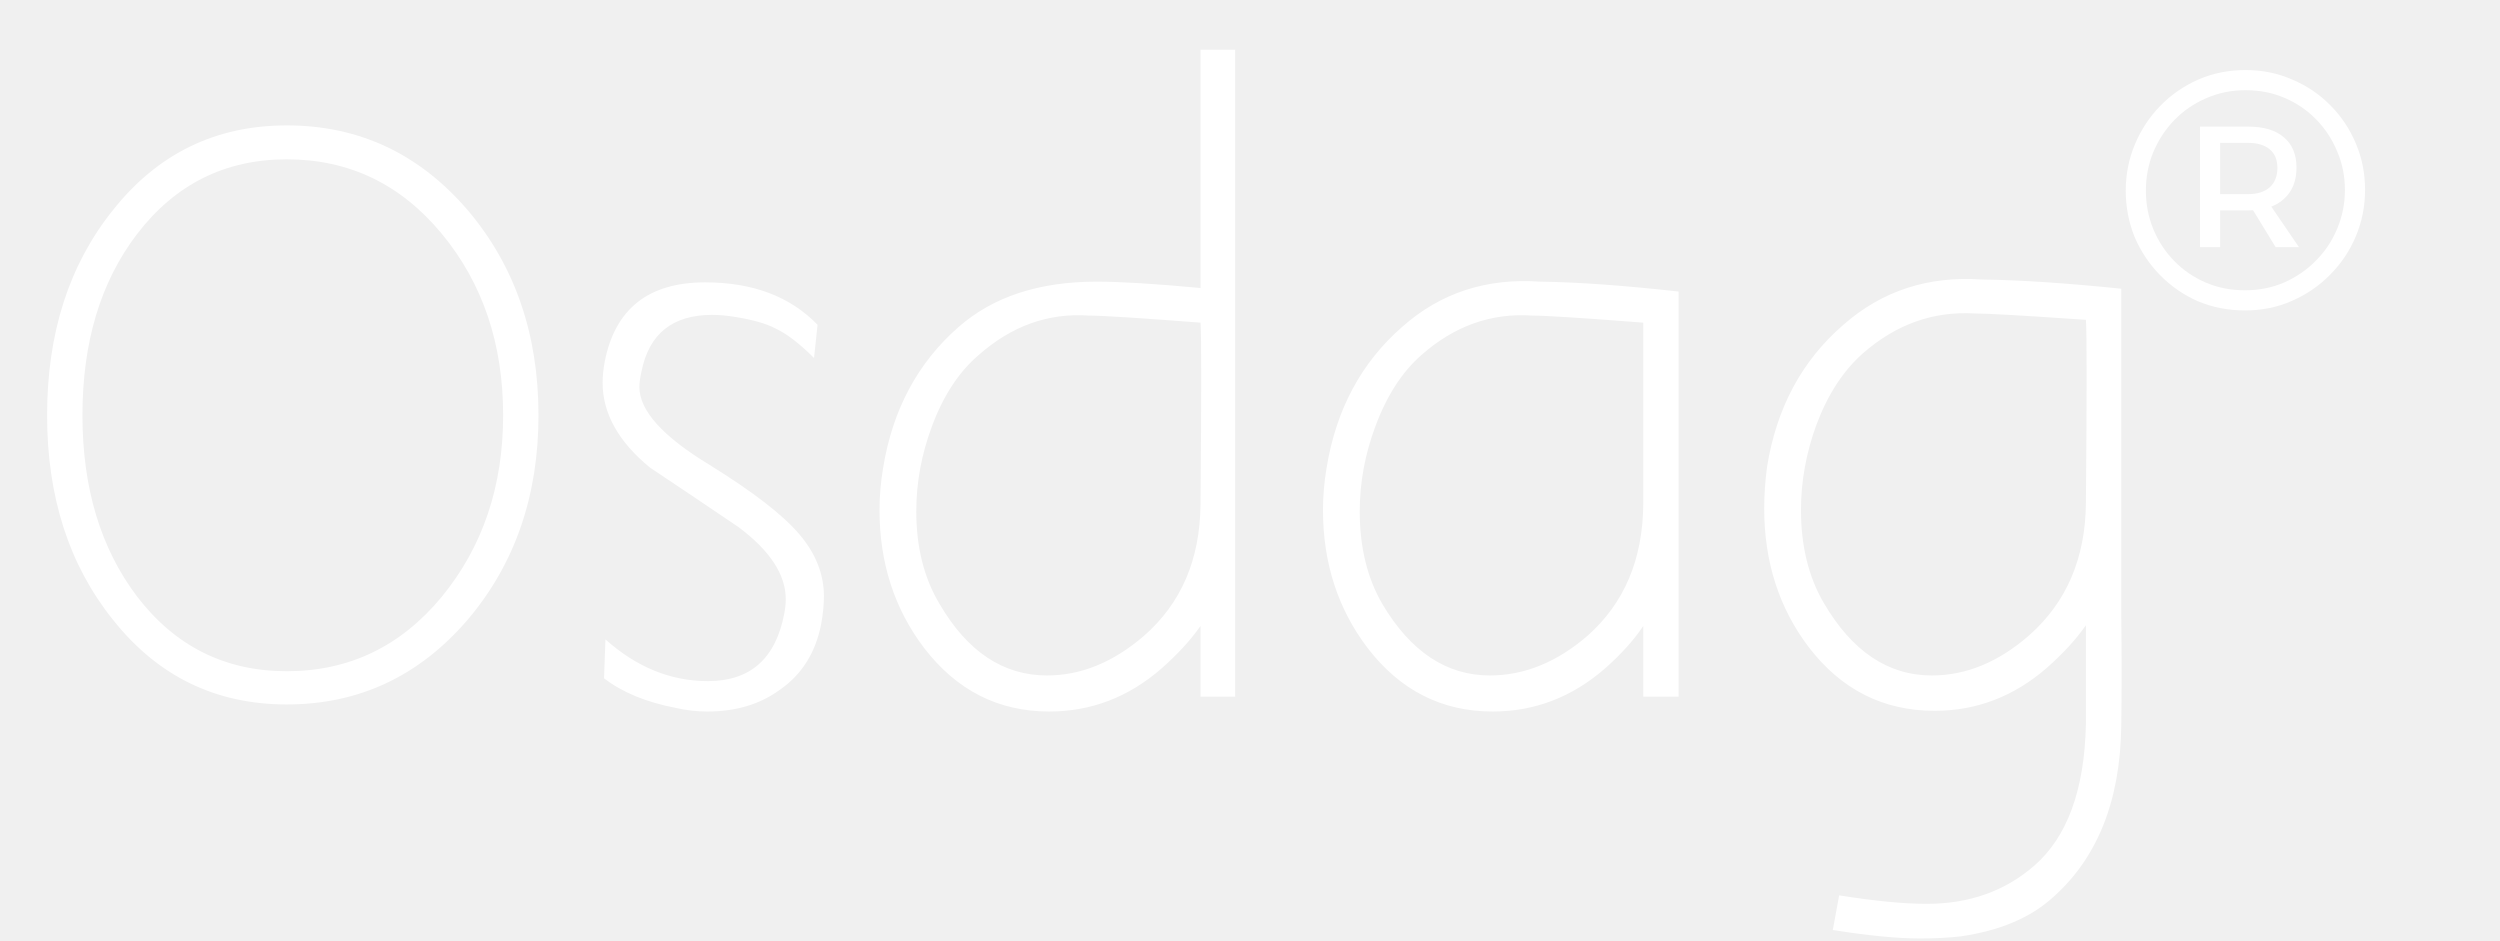
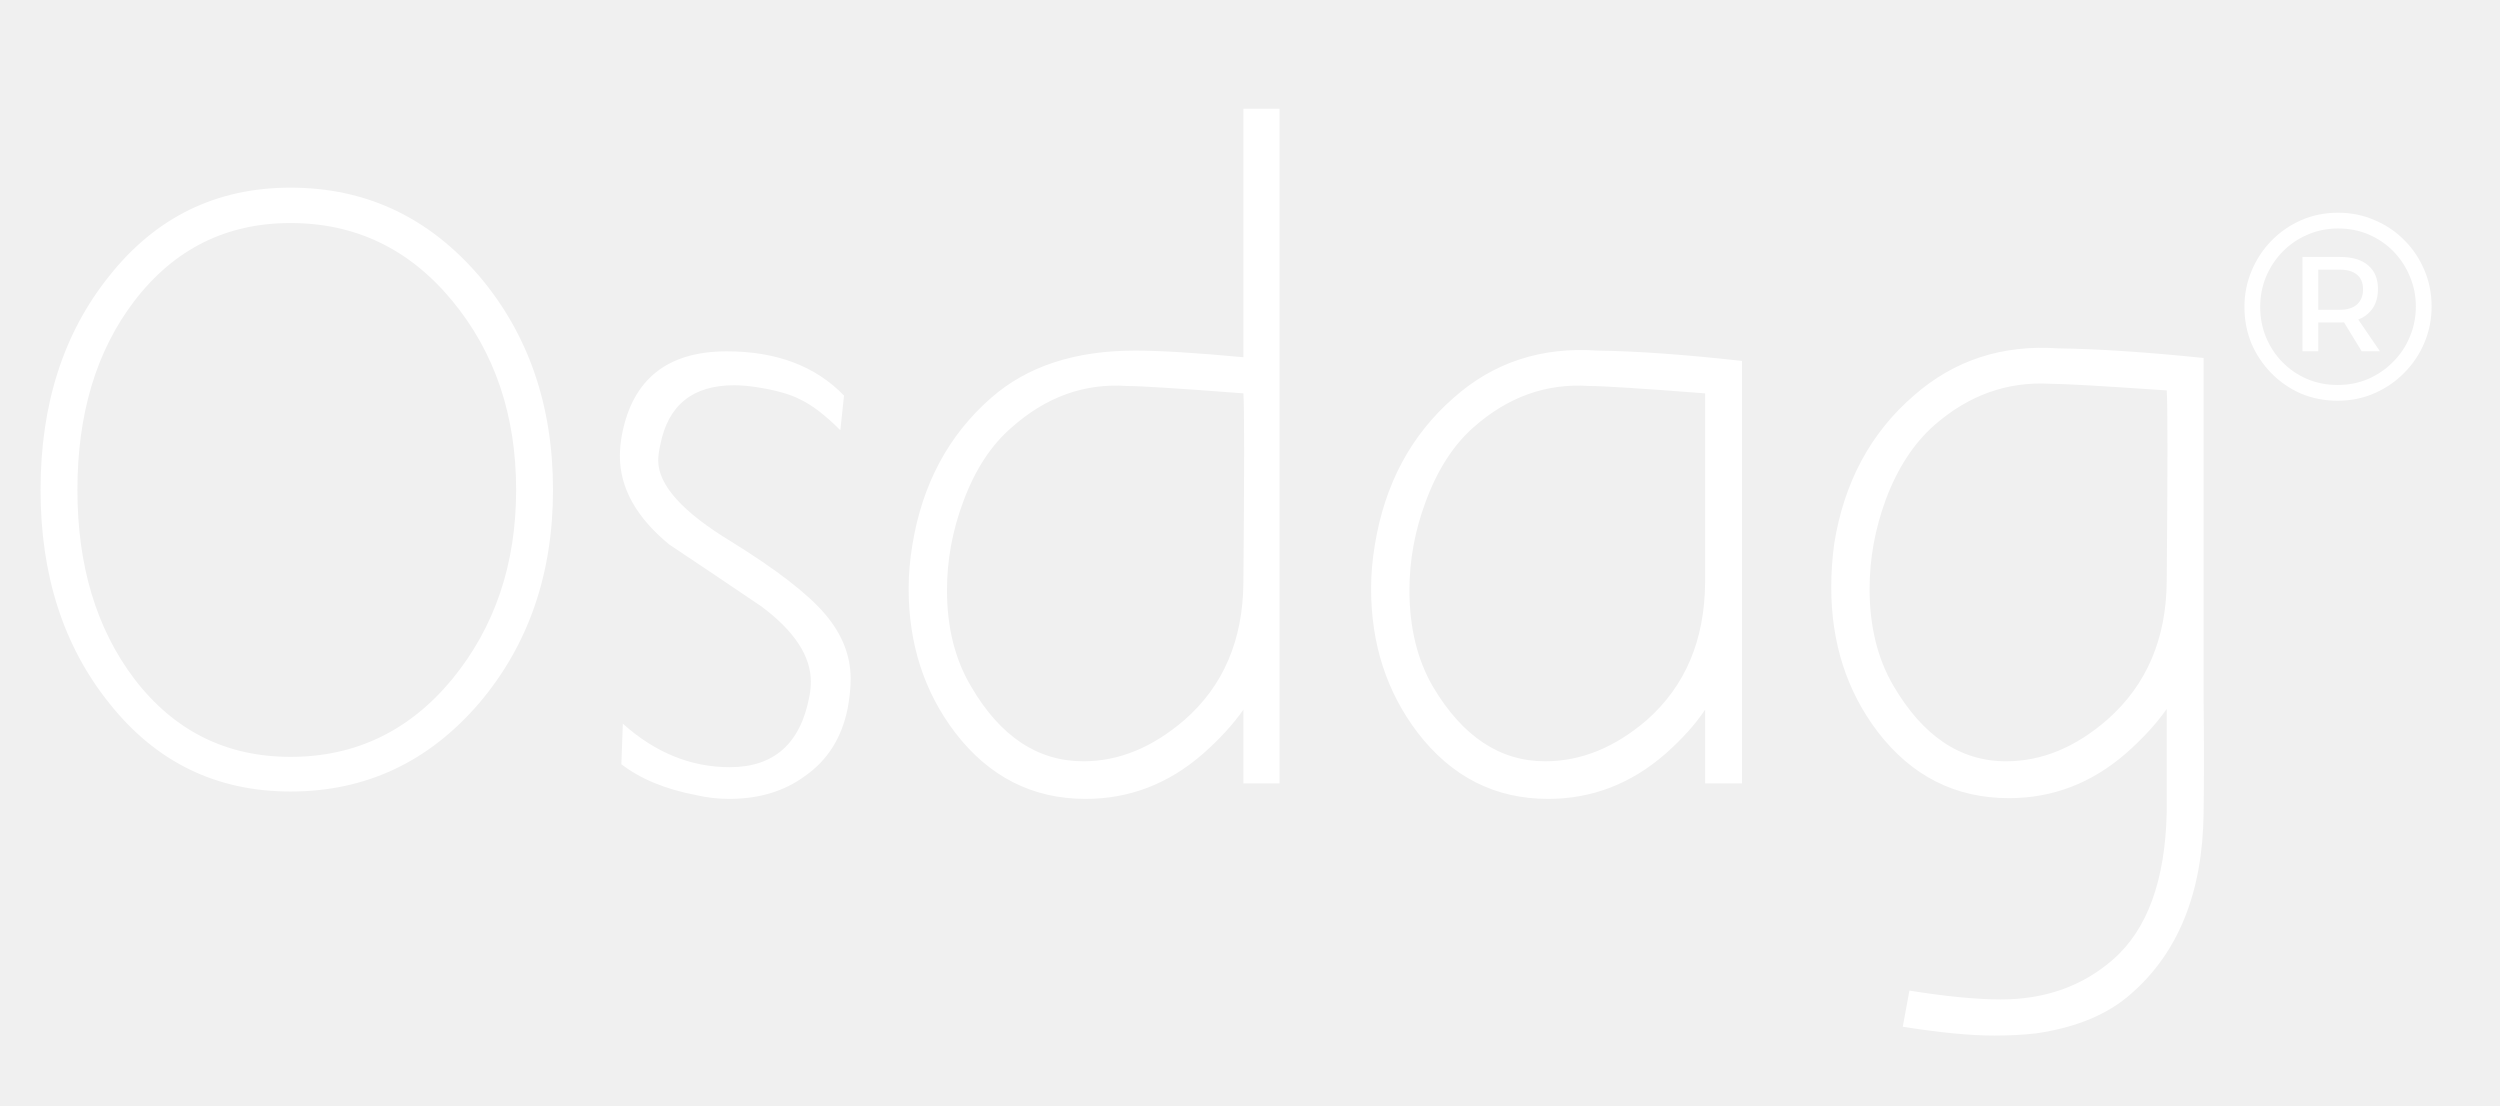
- <svg xmlns="http://www.w3.org/2000/svg" width="279" height="105" viewBox="0 0 279 105" fill="none">
-   <path d="M32.005 13.994C40.053 13.994 46.786 17.15 52.204 23.462C57.465 29.669 60.095 37.297 60.095 46.345C60.095 55.34 57.465 62.941 52.204 69.148C46.786 75.461 40.053 78.617 32.005 78.617C24.061 78.617 17.591 75.461 12.594 69.148C7.702 63.046 5.256 55.445 5.256 46.345C5.256 37.192 7.702 29.564 12.594 23.462C17.591 17.15 24.061 13.994 32.005 13.994ZM32.005 74.908C38.948 74.908 44.708 72.147 49.285 66.623C53.861 61.047 56.15 54.288 56.15 46.345C56.15 38.349 53.861 31.59 49.285 26.066C44.708 20.543 38.948 17.781 32.005 17.781C25.114 17.781 19.538 20.569 15.277 26.145C11.226 31.458 9.201 38.191 9.201 46.345C9.201 54.446 11.226 61.179 15.277 66.544C19.538 72.121 25.114 74.908 32.005 74.908ZM79.167 51.868C84.007 54.867 87.347 57.444 89.188 59.601C91.029 61.758 91.95 64.072 91.95 66.544C91.95 67.491 91.845 68.543 91.634 69.701C91.003 72.857 89.478 75.277 87.058 76.96C84.848 78.591 82.139 79.406 78.93 79.406C77.773 79.406 76.616 79.275 75.459 79.011C72.145 78.38 69.462 77.276 67.41 75.698L67.568 71.358C71.04 74.461 74.854 76.013 79.009 76.013C83.744 76.013 86.584 73.488 87.531 68.438C87.636 67.912 87.689 67.386 87.689 66.86C87.689 64.125 85.927 61.442 82.402 58.812C79.141 56.602 75.853 54.393 72.539 52.184C69.015 49.291 67.252 46.134 67.252 42.715C67.252 41.979 67.331 41.19 67.489 40.348C68.647 34.456 72.381 31.511 78.694 31.511C84.007 31.511 88.189 33.089 91.24 36.245L90.845 39.953C89.215 38.323 87.768 37.218 86.505 36.639C85.506 36.113 84.033 35.693 82.087 35.377C81.14 35.219 80.272 35.14 79.483 35.14C75.064 35.14 72.434 37.244 71.592 41.453C71.434 42.136 71.356 42.715 71.356 43.188C71.356 45.819 73.959 48.712 79.167 51.868ZM133.977 5.551H137.843V77.749H133.977V72.62V69.859C132.872 71.437 131.425 73.015 129.637 74.593C125.955 77.802 121.773 79.406 117.091 79.406C111.41 79.406 106.754 77.039 103.125 72.305C99.811 67.939 98.154 62.81 98.154 56.918C98.154 55.392 98.285 53.841 98.548 52.263C99.6 45.74 102.415 40.48 106.991 36.482C110.831 33.115 115.96 31.432 122.378 31.432C125.06 31.432 128.927 31.668 133.977 32.142V5.551ZM133.977 56.287C134.082 44.188 134.082 37.428 133.977 36.008C127.138 35.482 122.983 35.219 121.51 35.219C116.986 34.904 112.883 36.376 109.2 39.638C106.991 41.532 105.255 44.188 103.993 47.607C102.835 50.711 102.257 53.867 102.257 57.076C102.257 61.074 103.125 64.519 104.861 67.412C107.964 72.725 111.962 75.382 116.854 75.382C120.642 75.382 124.245 73.909 127.664 70.963C131.82 67.334 133.924 62.441 133.977 56.287ZM171.868 31.432C176.024 31.484 181.179 31.852 187.333 32.536V77.749H183.388V72.62V69.859C182.336 71.437 180.916 73.015 179.127 74.593C175.445 77.802 171.263 79.406 166.581 79.406C160.9 79.406 156.245 77.039 152.615 72.305C149.301 67.939 147.644 62.81 147.644 56.918C147.644 55.392 147.775 53.841 148.039 52.263C149.091 45.74 151.905 40.48 156.481 36.482C160.742 32.694 165.871 31.011 171.868 31.432ZM183.388 56.287C183.388 56.287 183.388 49.527 183.388 36.008C176.602 35.482 172.473 35.219 171 35.219C166.423 34.904 162.294 36.376 158.612 39.638C156.455 41.532 154.745 44.188 153.483 47.607C152.326 50.711 151.747 53.867 151.747 57.076C151.747 61.074 152.589 64.519 154.272 67.412C157.428 72.725 161.426 75.382 166.266 75.382C170.106 75.382 173.735 73.909 177.155 70.963C181.258 67.334 183.335 62.441 183.388 56.287ZM221.189 31.195C225.397 31.247 230.579 31.59 236.734 32.221V68.754C236.786 73.172 236.786 77.249 236.734 80.984C236.628 89.401 234.051 95.818 229.001 100.237C226.528 102.446 223.136 103.867 218.822 104.498C217.454 104.656 215.955 104.735 214.324 104.735C211.747 104.735 208.485 104.419 204.54 103.788L205.25 99.921C209.196 100.553 212.457 100.868 215.035 100.868C219.769 100.868 223.767 99.448 227.028 96.607C230.71 93.399 232.63 88.138 232.788 80.826C232.788 80.195 232.788 79.353 232.788 78.301V72.541V69.78C231.684 71.358 230.237 72.936 228.448 74.514C224.766 77.723 220.584 79.327 215.903 79.327C210.169 79.327 205.487 76.96 201.857 72.226C198.543 67.86 196.886 62.704 196.886 56.76C196.886 55.235 196.992 53.683 197.202 52.105C198.254 45.529 201.095 40.243 205.724 36.245C210.037 32.457 215.192 30.774 221.189 31.195ZM232.788 56.129C232.893 43.978 232.893 37.165 232.788 35.693C225.95 35.219 221.794 34.982 220.321 34.982C215.745 34.719 211.615 36.192 207.933 39.401C205.724 41.347 203.988 44.004 202.725 47.37C201.568 50.527 200.989 53.709 200.989 56.918C200.989 60.916 201.831 64.361 203.514 67.255C206.671 72.673 210.695 75.382 215.587 75.382C219.427 75.382 223.057 73.883 226.476 70.884C230.632 67.202 232.736 62.284 232.788 56.129Z" fill="white" />
-   <path d="M250.528 34.645C248.661 34.645 246.912 34.303 245.281 33.619C243.677 32.909 242.27 31.936 241.06 30.7C239.85 29.463 238.903 28.043 238.219 26.439C237.562 24.808 237.233 23.085 237.233 21.27C237.233 19.456 237.575 17.733 238.259 16.102C238.942 14.472 239.889 13.038 241.099 11.802C242.309 10.566 243.716 9.593 245.321 8.882C246.951 8.172 248.713 7.817 250.607 7.817C252.475 7.817 254.211 8.172 255.815 8.882C257.446 9.566 258.866 10.526 260.076 11.762C261.286 12.972 262.233 14.393 262.916 16.023C263.6 17.628 263.942 19.351 263.942 21.192C263.942 23.006 263.6 24.729 262.916 26.36C262.233 27.991 261.273 29.424 260.036 30.66C258.826 31.896 257.406 32.87 255.775 33.58C254.171 34.29 252.422 34.645 250.528 34.645ZM253.961 27.583L250.923 22.612H253.172L256.565 27.583H253.961ZM250.528 32.396C252.106 32.396 253.566 32.107 254.908 31.528C256.275 30.923 257.459 30.108 258.458 29.082C259.484 28.056 260.273 26.873 260.825 25.531C261.404 24.164 261.693 22.717 261.693 21.192C261.693 19.666 261.404 18.233 260.825 16.891C260.273 15.55 259.497 14.366 258.498 13.341C257.498 12.315 256.328 11.512 254.986 10.934C253.645 10.355 252.185 10.066 250.607 10.066C249.029 10.066 247.556 10.368 246.188 10.973C244.847 11.552 243.677 12.354 242.677 13.38C241.678 14.406 240.889 15.602 240.31 16.97C239.758 18.311 239.482 19.745 239.482 21.27C239.482 22.796 239.758 24.229 240.31 25.571C240.862 26.912 241.638 28.096 242.638 29.122C243.637 30.147 244.808 30.95 246.149 31.528C247.49 32.107 248.95 32.396 250.528 32.396ZM245.518 27.583V14.13H250.883C252.619 14.13 253.948 14.524 254.868 15.313C255.815 16.102 256.288 17.233 256.288 18.706C256.288 20.205 255.815 21.376 254.868 22.217C253.948 23.059 252.619 23.48 250.883 23.48H247.767V27.583H245.518ZM247.767 21.665H250.883C251.909 21.665 252.711 21.415 253.29 20.915C253.869 20.389 254.158 19.666 254.158 18.745C254.158 17.825 253.869 17.128 253.29 16.654C252.711 16.181 251.909 15.944 250.883 15.944H247.767V21.665Z" fill="white" />
+ <svg xmlns="http://www.w3.org/2000/svg" width="217" height="96" viewBox="0 0 217 96" fill="none">
+   <path d="M25.216 16.288C31.744 16.288 37.205 18.848 41.6 23.968C45.867 29.003 48 35.189 48 42.528C48 49.824 45.867 55.989 41.6 61.024C37.205 66.144 31.744 68.704 25.216 68.704C18.773 68.704 13.525 66.144 9.472 61.024C5.504 56.075 3.52 49.909 3.52 42.528C3.52 35.104 5.504 28.917 9.472 23.968C13.525 18.848 18.773 16.288 25.216 16.288ZM25.216 65.696C30.848 65.696 35.52 63.456 39.232 58.976C42.944 54.453 44.8 48.971 44.8 42.528C44.8 36.043 42.944 30.56 39.232 26.08C35.52 21.6 30.848 19.36 25.216 19.36C19.627 19.36 15.104 21.621 11.648 26.144C8.363 30.453 6.72 35.915 6.72 42.528C6.72 49.099 8.363 54.56 11.648 58.912C15.104 63.435 19.627 65.696 25.216 65.696ZM63.469 47.008C67.395 49.44 70.104 51.531 71.597 53.28C73.091 55.029 73.838 56.907 73.838 58.912C73.838 59.68 73.752 60.533 73.582 61.472C73.07 64.032 71.832 65.995 69.87 67.36C68.078 68.683 65.88 69.344 63.278 69.344C62.339 69.344 61.4 69.237 60.462 69.024C57.773 68.512 55.597 67.616 53.934 66.336L54.062 62.816C56.877 65.333 59.971 66.592 63.342 66.592C67.181 66.592 69.486 64.544 70.254 60.448C70.339 60.021 70.382 59.595 70.382 59.168C70.382 56.949 68.952 54.773 66.094 52.64C63.448 50.848 60.782 49.056 58.093 47.264C55.235 44.917 53.806 42.357 53.806 39.584C53.806 38.987 53.87 38.347 53.998 37.664C54.936 32.885 57.965 30.496 63.086 30.496C67.395 30.496 70.787 31.776 73.261 34.336L72.942 37.344C71.619 36.021 70.445 35.125 69.421 34.656C68.611 34.229 67.416 33.888 65.838 33.632C65.07 33.504 64.365 33.44 63.725 33.44C60.142 33.44 58.008 35.147 57.325 38.56C57.197 39.115 57.133 39.584 57.133 39.968C57.133 42.101 59.245 44.448 63.469 47.008ZM107.926 9.44H111.062V68H107.926V63.84V61.6C107.03 62.88 105.856 64.16 104.406 65.44C101.419 68.043 98.027 69.344 94.23 69.344C89.621 69.344 85.846 67.424 82.901 63.584C80.213 60.043 78.87 55.883 78.87 51.104C78.87 49.867 78.976 48.608 79.189 47.328C80.043 42.037 82.326 37.771 86.037 34.528C89.152 31.797 93.312 30.432 98.517 30.432C100.694 30.432 103.83 30.624 107.926 31.008V9.44ZM107.926 50.592C108.011 40.779 108.011 35.296 107.926 34.144C102.379 33.717 99.008 33.504 97.814 33.504C94.144 33.248 90.816 34.443 87.829 37.088C86.037 38.624 84.629 40.779 83.606 43.552C82.667 46.069 82.198 48.629 82.198 51.232C82.198 54.475 82.901 57.269 84.309 59.616C86.827 63.925 90.07 66.08 94.037 66.08C97.109 66.08 100.032 64.885 102.806 62.496C106.176 59.552 107.883 55.584 107.926 50.592ZM138.659 30.432C142.03 30.475 146.211 30.773 151.203 31.328V68H148.003V63.84V61.6C147.15 62.88 145.998 64.16 144.547 65.44C141.56 68.043 138.168 69.344 134.371 69.344C129.763 69.344 125.987 67.424 123.043 63.584C120.355 60.043 119.011 55.883 119.011 51.104C119.011 49.867 119.118 48.608 119.331 47.328C120.184 42.037 122.467 37.771 126.179 34.528C129.635 31.456 133.795 30.091 138.659 30.432ZM148.003 50.592C148.003 50.592 148.003 45.109 148.003 34.144C142.499 33.717 139.15 33.504 137.955 33.504C134.243 33.248 130.894 34.443 127.907 37.088C126.158 38.624 124.771 40.779 123.747 43.552C122.808 46.069 122.339 48.629 122.339 51.232C122.339 54.475 123.022 57.269 124.387 59.616C126.947 63.925 130.19 66.08 134.115 66.08C137.23 66.08 140.174 64.885 142.947 62.496C146.275 59.552 147.96 55.584 148.003 50.592ZM178.664 30.24C182.077 30.283 186.28 30.56 191.272 31.072V60.704C191.314 64.288 191.314 67.595 191.272 70.624C191.186 77.451 189.096 82.656 185 86.24C182.994 88.032 180.242 89.184 176.744 89.696C175.634 89.824 174.418 89.888 173.096 89.888C171.005 89.888 168.36 89.632 165.16 89.12L165.736 85.984C168.936 86.496 171.581 86.752 173.672 86.752C177.512 86.752 180.754 85.6 183.4 83.296C186.386 80.693 187.944 76.427 188.072 70.496C188.072 69.984 188.072 69.301 188.072 68.448V63.776V61.536C187.176 62.816 186.002 64.096 184.552 65.376C181.565 67.979 178.173 69.28 174.376 69.28C169.725 69.28 165.928 67.36 162.984 63.52C160.296 59.979 158.952 55.797 158.952 50.976C158.952 49.739 159.037 48.48 159.208 47.2C160.061 41.867 162.365 37.579 166.12 34.336C169.618 31.264 173.8 29.899 178.664 30.24ZM188.072 50.464C188.157 40.608 188.157 35.083 188.072 33.888C182.525 33.504 179.154 33.312 177.96 33.312C174.248 33.099 170.898 34.293 167.912 36.896C166.12 38.475 164.712 40.629 163.688 43.36C162.749 45.92 162.28 48.501 162.28 51.104C162.28 54.347 162.962 57.141 164.328 59.488C166.888 63.883 170.152 66.08 174.12 66.08C177.234 66.08 180.178 64.864 182.952 62.432C186.322 59.445 188.029 55.456 188.072 50.464Z" fill="white" />
+   <path d="M202.904 34.784C201.768 34.784 200.704 34.576 199.712 34.16C198.736 33.728 197.88 33.136 197.144 32.384C196.408 31.632 195.832 30.768 195.416 29.792C195.016 28.8 194.816 27.752 194.816 26.648C194.816 25.544 195.024 24.496 195.44 23.504C195.856 22.512 196.432 21.64 197.168 20.888C197.904 20.136 198.76 19.544 199.736 19.112C200.728 18.68 201.8 18.464 202.952 18.464C204.088 18.464 205.144 18.68 206.12 19.112C207.112 19.528 207.976 20.112 208.712 20.864C209.448 21.6 210.024 22.464 210.44 23.456C210.856 24.432 211.064 25.48 211.064 26.6C211.064 27.704 210.856 28.752 210.44 29.744C210.024 30.736 209.44 31.608 208.688 32.36C207.952 33.112 207.088 33.704 206.096 34.136C205.12 34.568 204.056 34.784 202.904 34.784ZM204.992 30.488L203.144 27.464H204.512L206.576 30.488H204.992ZM202.904 33.416C203.864 33.416 204.752 33.24 205.568 32.888C206.4 32.52 207.12 32.024 207.728 31.4C208.352 30.776 208.832 30.056 209.168 29.24C209.52 28.408 209.696 27.528 209.696 26.6C209.696 25.672 209.52 24.8 209.168 23.984C208.832 23.168 208.36 22.448 207.752 21.824C207.144 21.2 206.432 20.712 205.616 20.36C204.8 20.008 203.912 19.832 202.952 19.832C201.992 19.832 201.096 20.016 200.264 20.384C199.448 20.736 198.736 21.224 198.128 21.848C197.52 22.472 197.04 23.2 196.688 24.032C196.352 24.848 196.184 25.72 196.184 26.648C196.184 27.576 196.352 28.448 196.688 29.264C197.024 30.08 197.496 30.8 198.104 31.424C198.712 32.048 199.424 32.536 200.24 32.888C201.056 33.24 201.944 33.416 202.904 33.416ZM199.856 30.488V22.304H203.12C204.176 22.304 204.984 22.544 205.544 23.024C206.12 23.504 206.408 24.192 206.408 25.088C206.408 26 206.12 26.712 205.544 27.224C204.984 27.736 204.176 27.992 203.12 27.992H201.224V30.488H199.856ZM201.224 26.888H203.12C203.744 26.888 204.232 26.736 204.584 26.432C204.936 26.112 205.112 25.672 205.112 25.112C205.112 24.552 204.936 24.128 204.584 23.84C204.232 23.552 203.744 23.408 203.12 23.408H201.224V26.888Z" fill="white" />
</svg>
